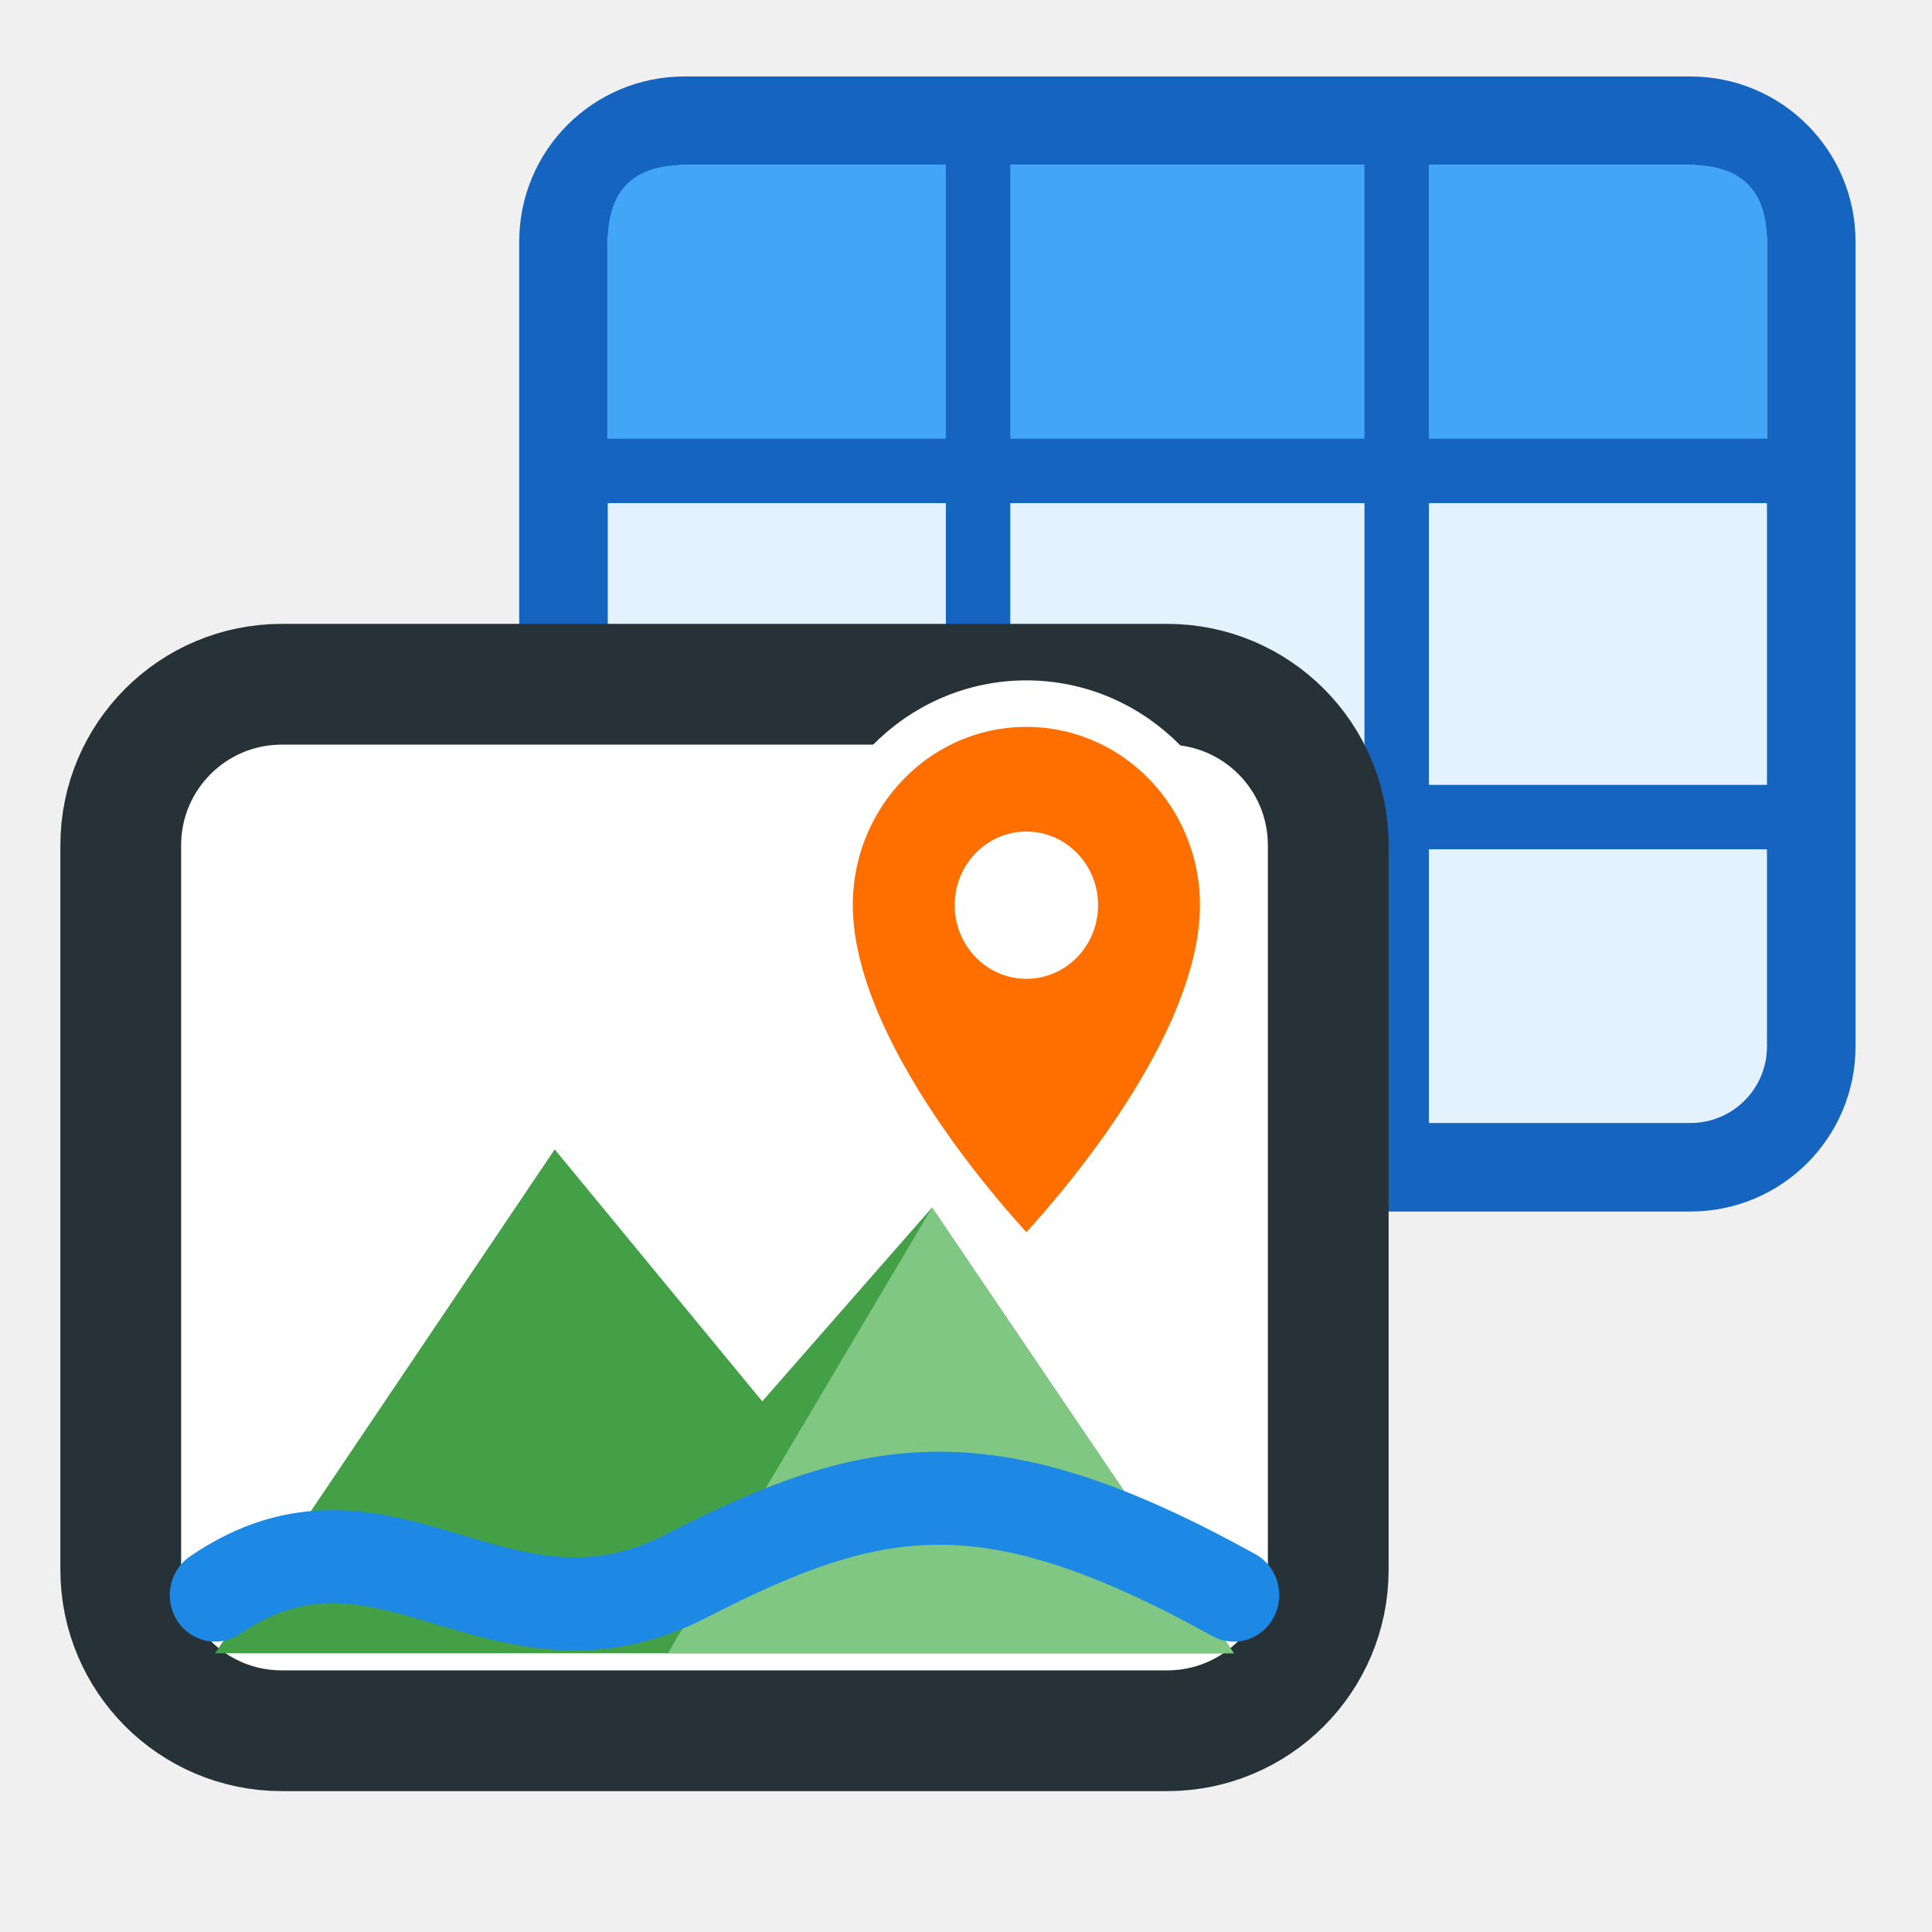
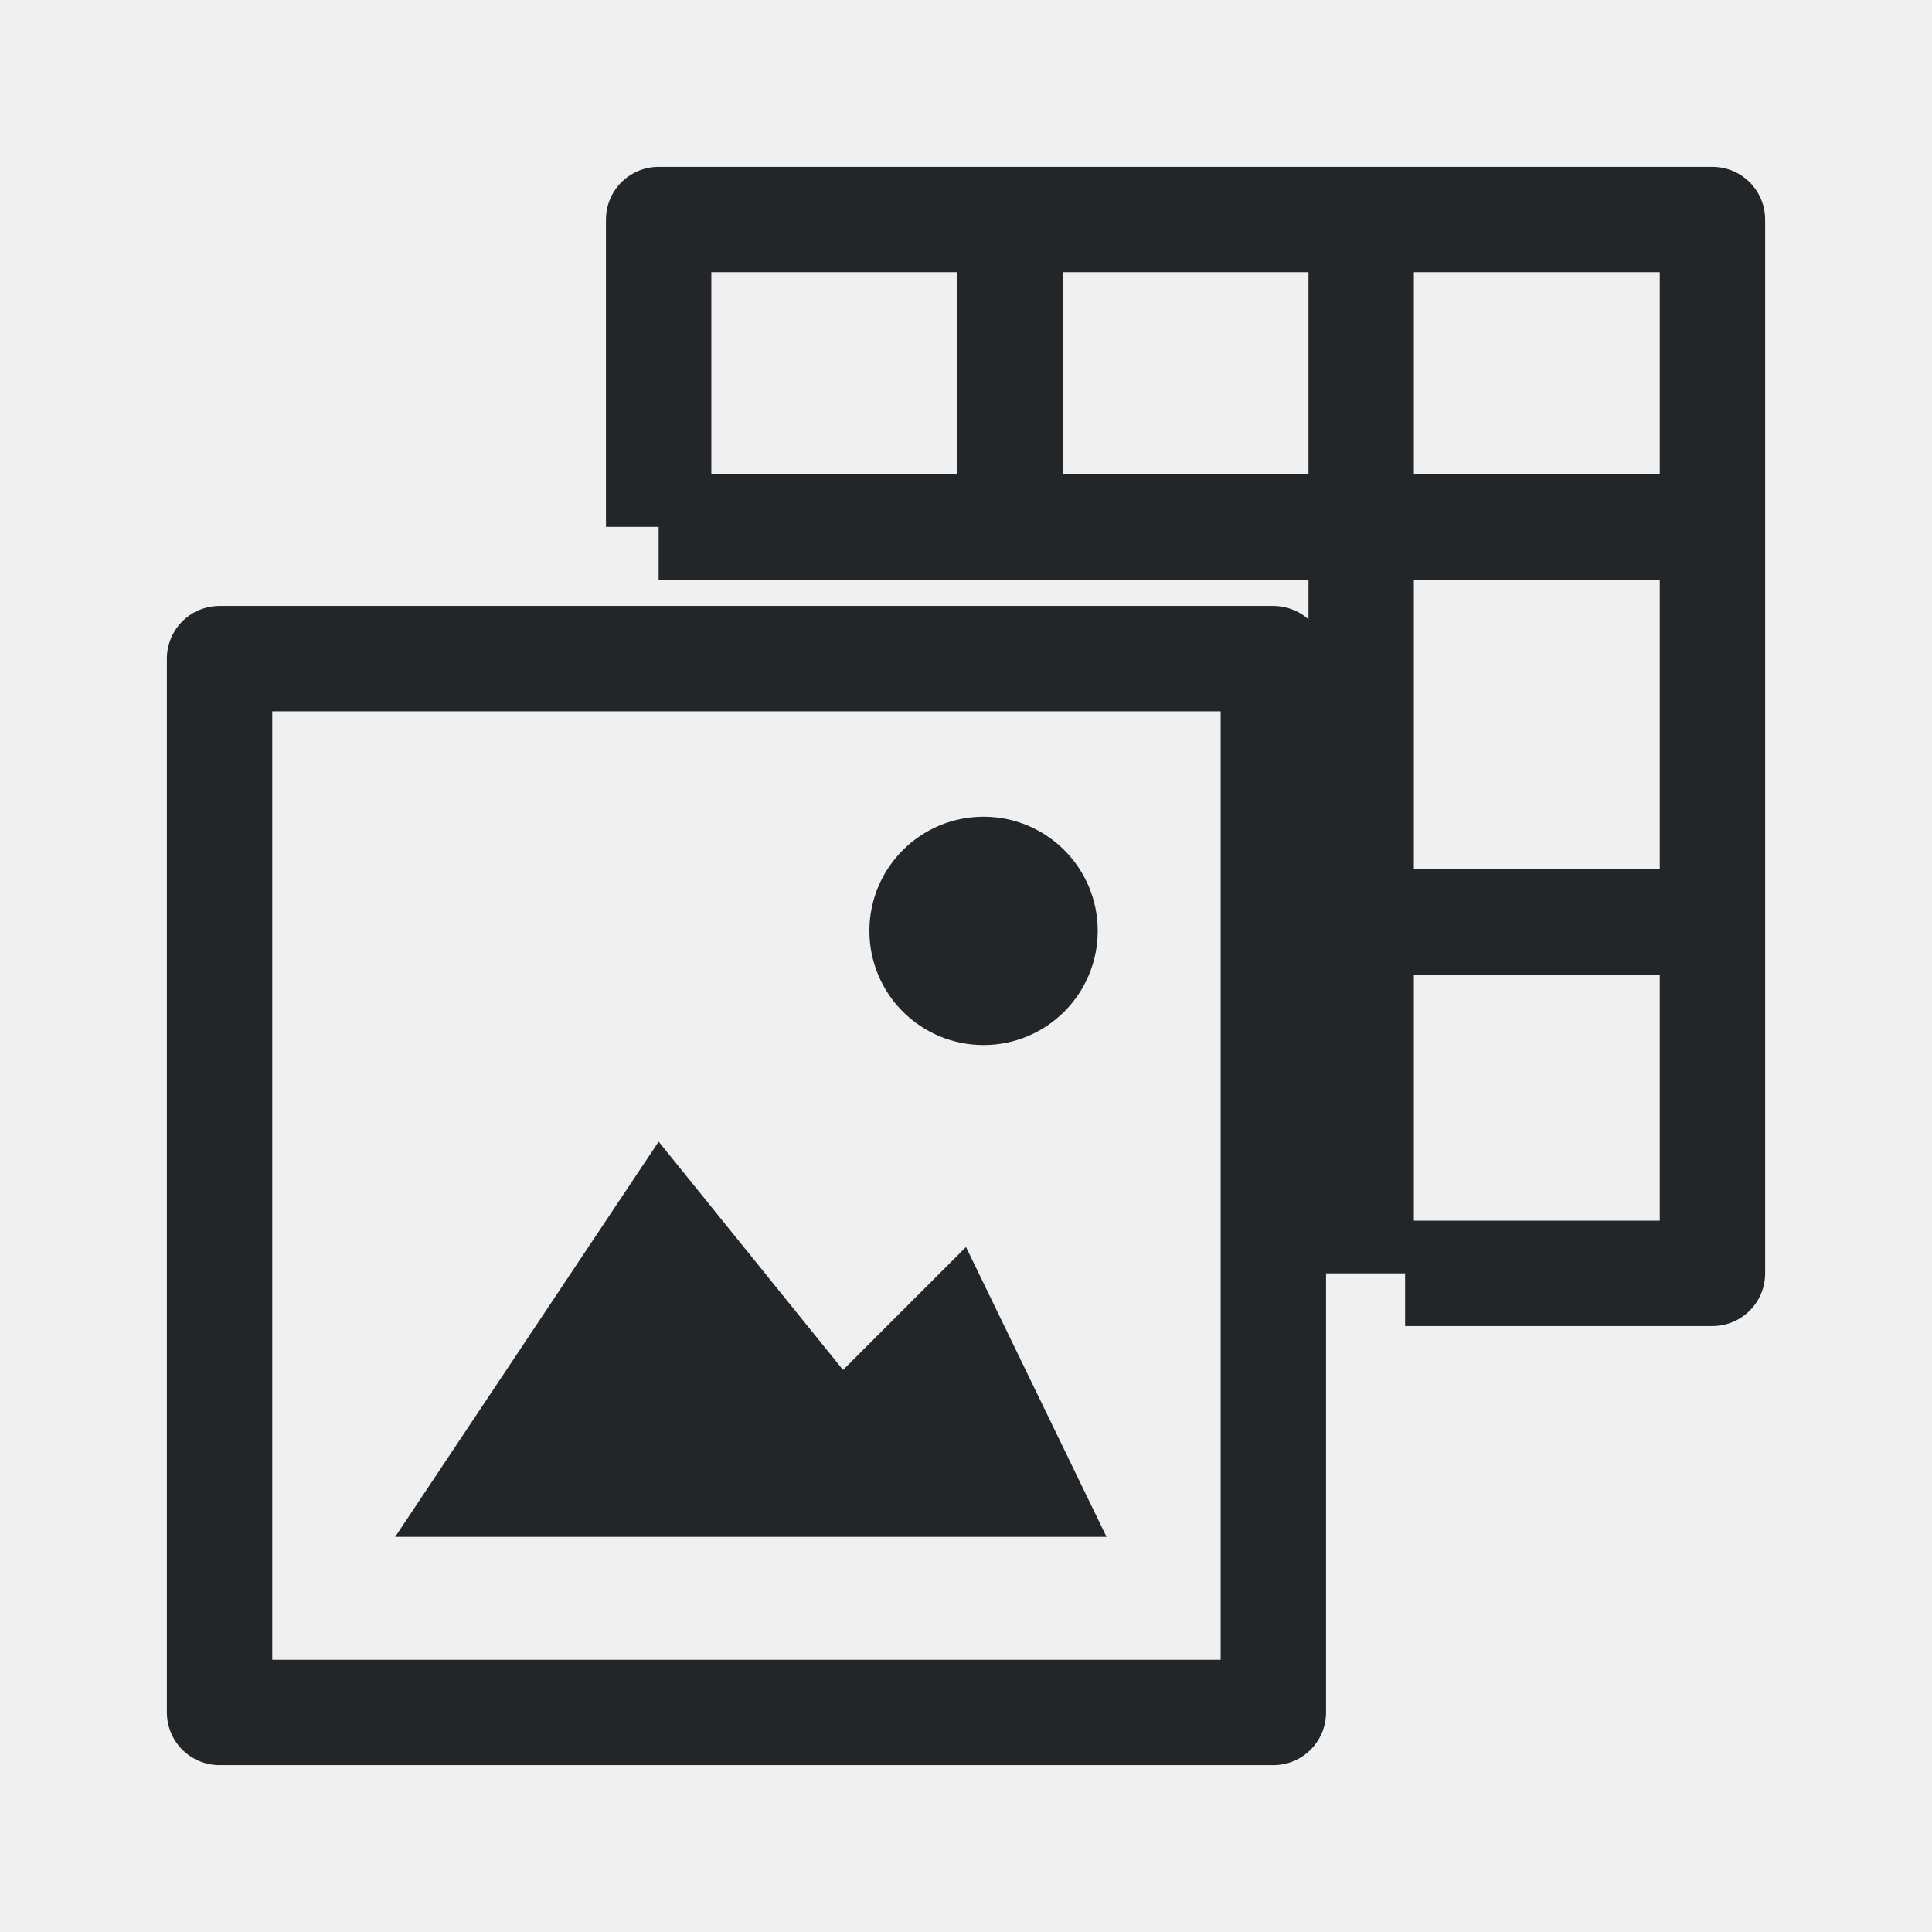
- <svg xmlns="http://www.w3.org/2000/svg" viewBox="0 0 48 48">
-   <rect x="14" y="3" width="31" height="26" rx="3" ry="3" fill="#E3F2FD" stroke="#1565C0" stroke-width="2.2" />
-   <path d="M15.1 11.7 L15.1 6 Q15.1 4.1 17 4.1 L42 4.1 Q43.9 4.1 43.9 6 L43.9 11.7 Z" fill="#42A5F5" />
-   <path d="M24.3 3 V29 M34.7 3 V29 M14 11.7 H45 M14 20.3 H45" stroke="#1565C0" stroke-width="1.6" fill="none" />
-   <rect x="3" y="17" width="30" height="26" rx="4" ry="4" fill="#FFFFFF" stroke="#263238" stroke-width="3" />
-   <g transform="translate(3,17) scale(0.9375,0.963) translate(-4,-13)">
-     <path d="M6.5 38 L15.5 25 L21 31.5 L25.5 26.5 L33.5 38 Z" fill="#43A047" />
-     <path d="M18.5 38 L25.5 26.5 L33.5 38 Z" fill="#81C784" />
-     <path d="M6.5 36.5 C11 33.5 14 38.5 19 36 S27 33 33.5 36.5" fill="none" stroke="#1E88E5" stroke-width="2.4" stroke-linecap="round" />
-     <path d="M28 13.5 a5.2 5.2 0 0 1 5.2 5.2 c0 4.2 -5.2 9.3 -5.2 9.3 c0 0 -5.2 -5.1 -5.2 -9.3 a5.2 5.2 0 0 1 5.2 -5.2 Z" fill="#FF6F00" stroke="#FFFFFF" stroke-width="1.2" />
-     <circle cx="28" cy="18.7" r="1.9" fill="#FFFFFF" />
-   </g>
+ <svg xmlns="http://www.w3.org/2000/svg" viewBox="0 0 22 22">
+   <defs id="defs3051">
+     <style type="text/css" id="current-color-scheme">
+       .ColorScheme-Text {
+         color:#232629;
+       }
+       </style>
+   </defs>
+   <path style="fill:none;stroke:currentColor;stroke-width:1.2;stroke-linejoin:round" d="M 7.5 6 V 2.5 H 19.5 V 14.5 H 16         M 7.5 6 H 19.5 M 16 10.5 H 19.5         M 11.5 2.5 V 6 M 15.5 2.5 V 14.5         M 2.5 7.5 H 14.5 V 19.5 H 2.5 Z" class="ColorScheme-Text" />
+   <path style="fill:currentColor;stroke:none" d="M 4.5 17.5 L 7.5 13 L 9.6 15.6 L 11 14.2 L 12.6 17.5 Z         M 11.2 9.3 A 1.3 1.3 0 1 0 11.2 11.9 A 1.3 1.3 0 1 0 11.2 9.3 Z" class="ColorScheme-Text" />
</svg>
